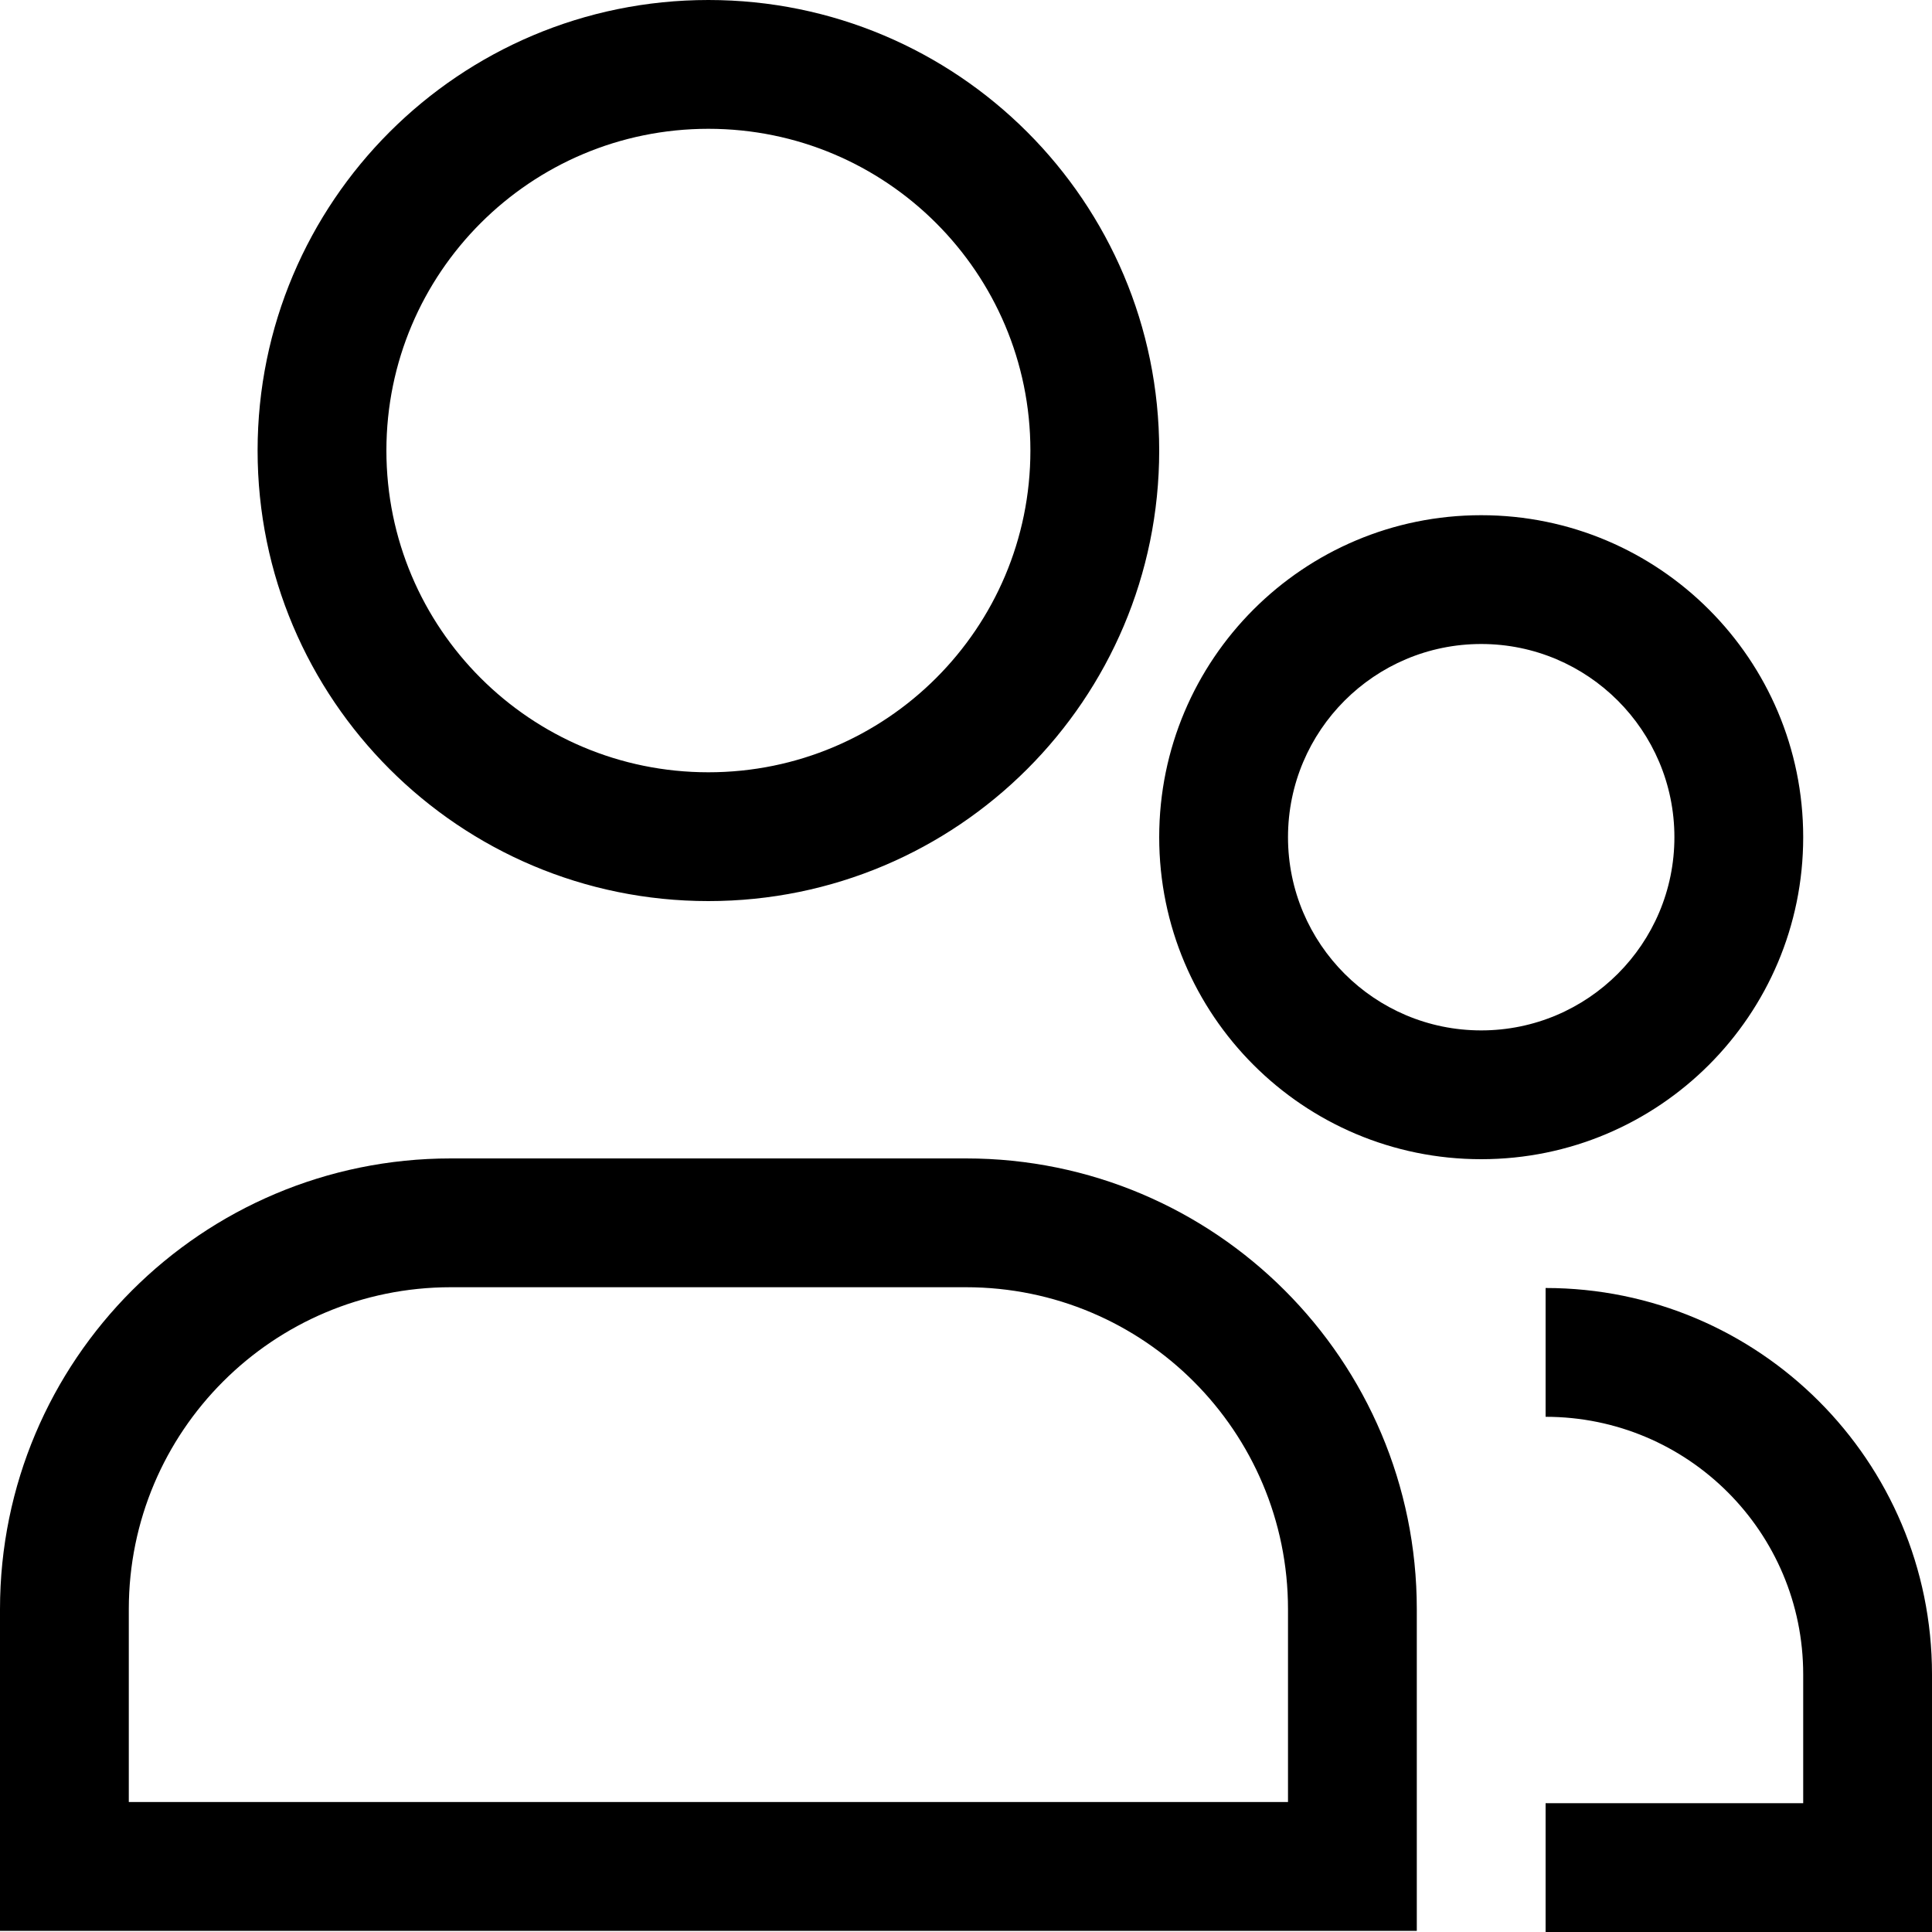
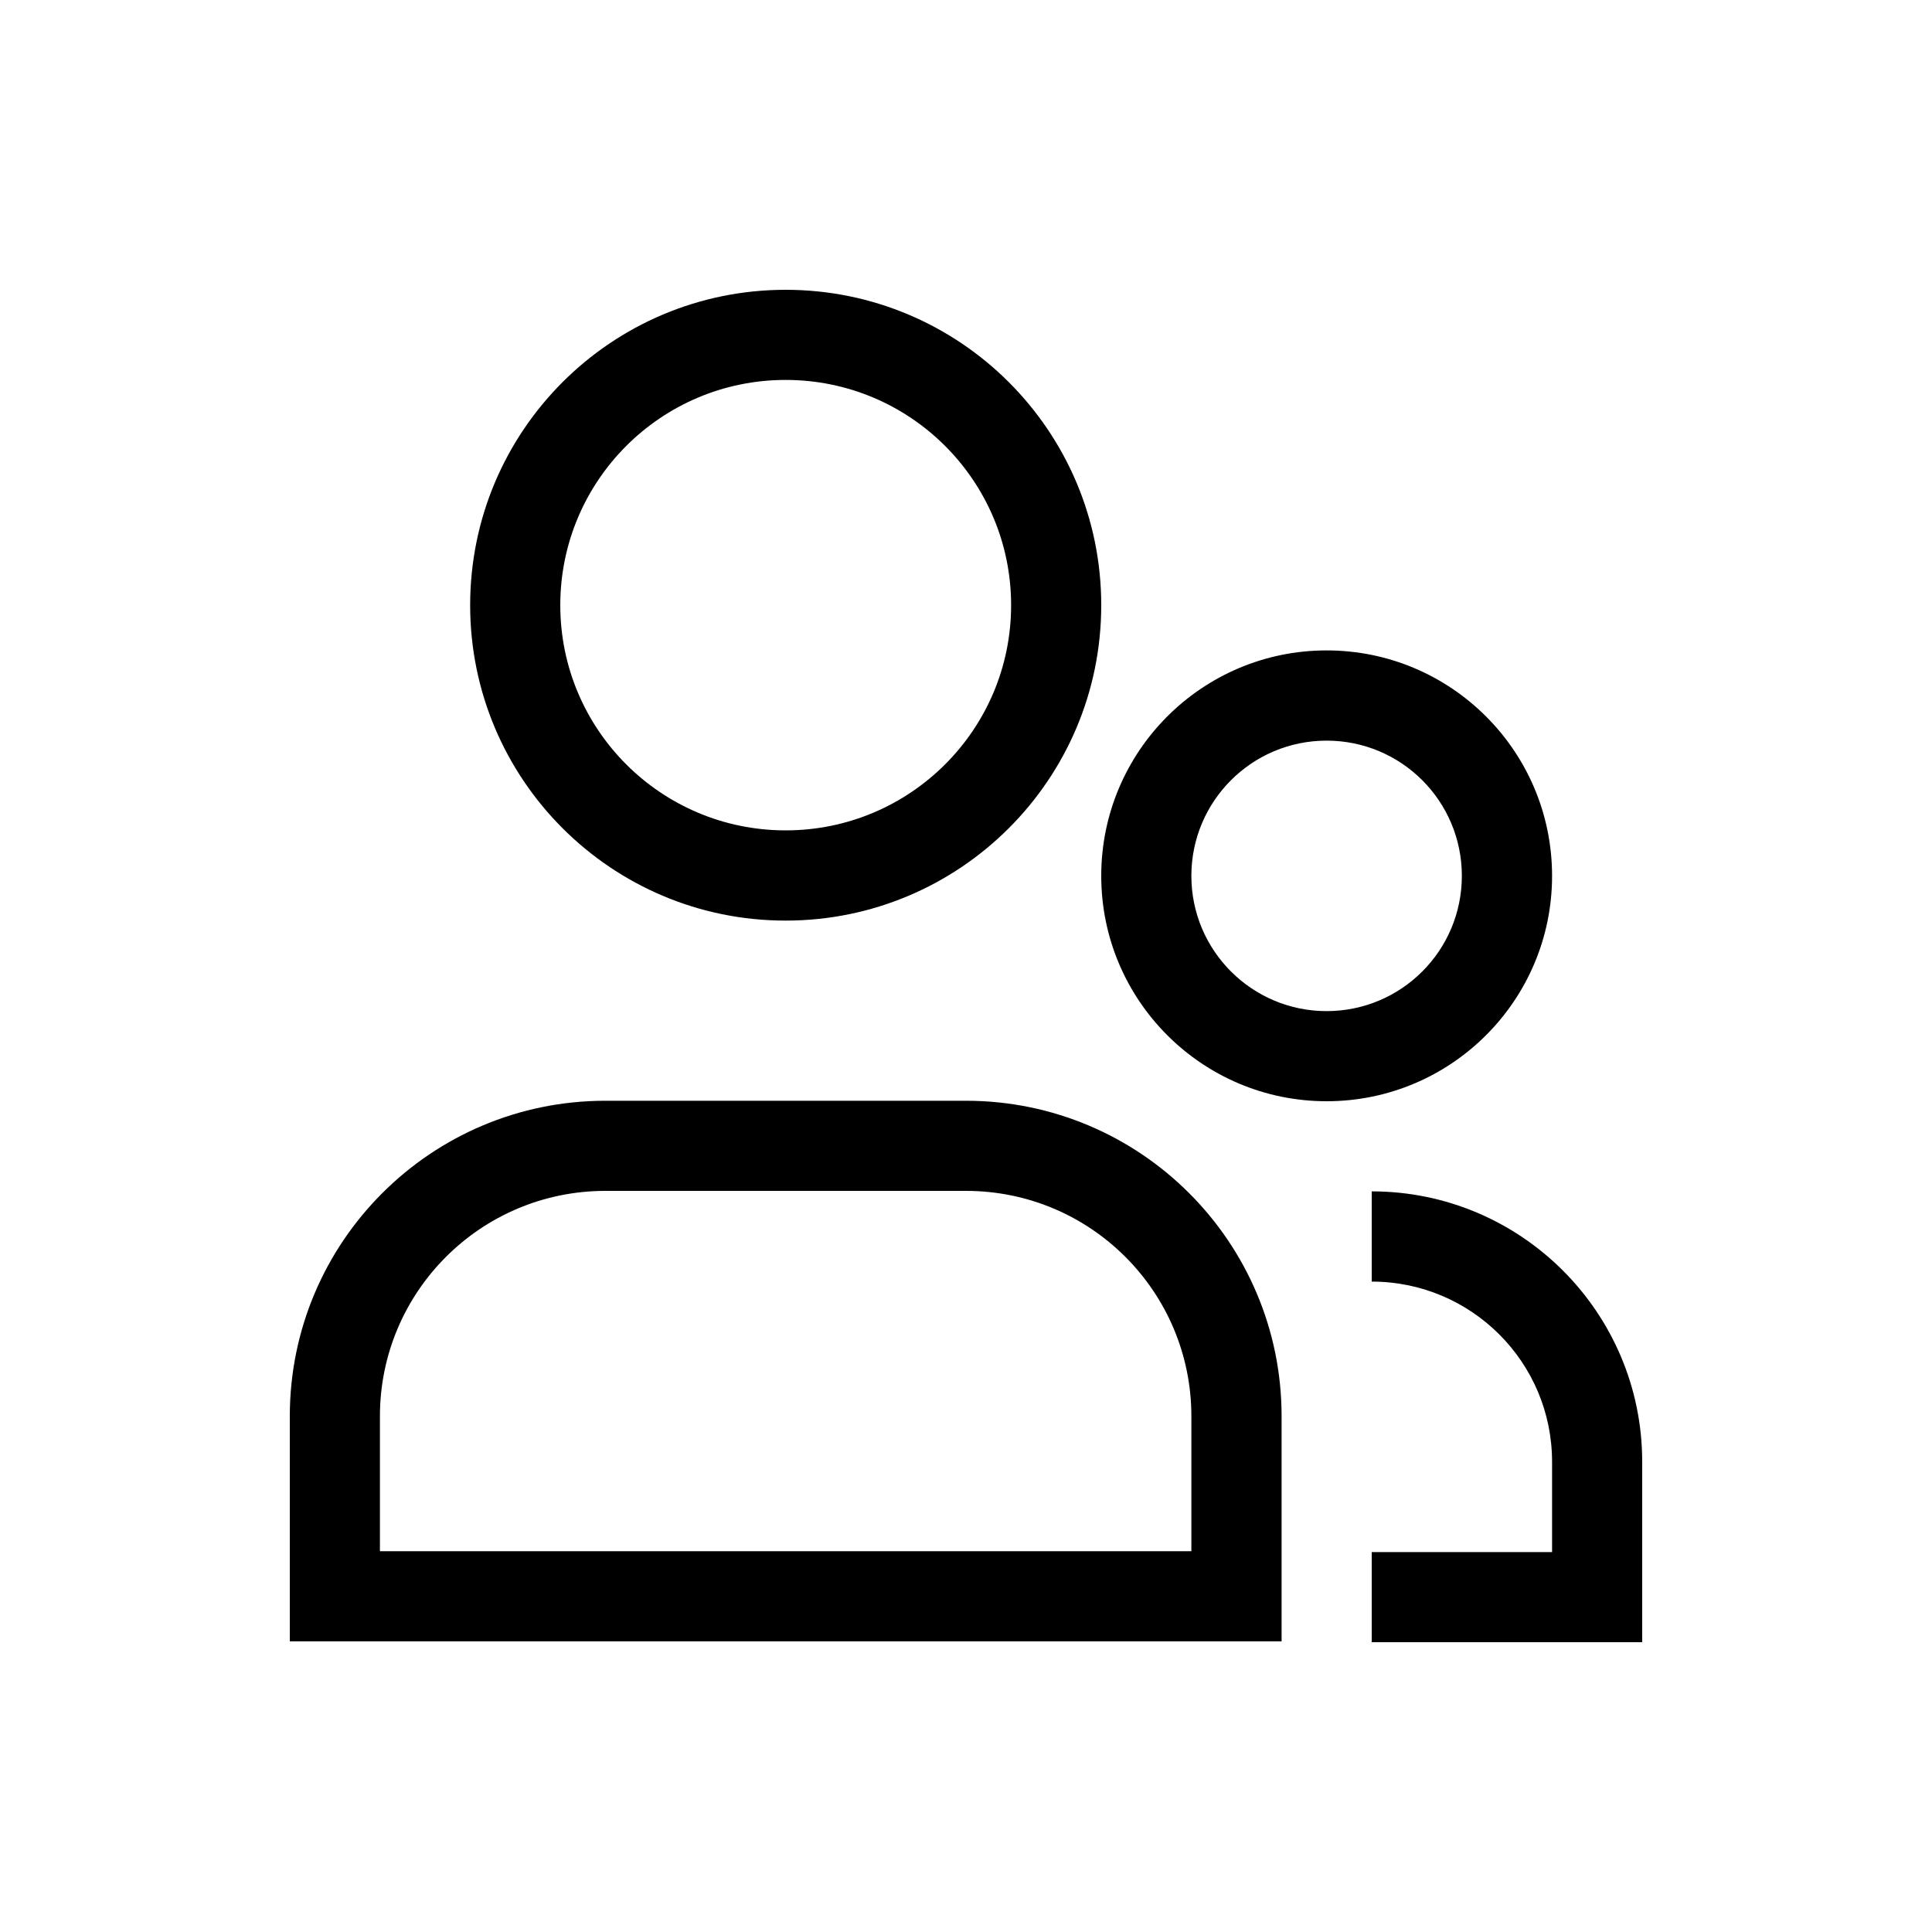
- <svg xmlns="http://www.w3.org/2000/svg" width="15" height="15" viewBox="0 0 15 15" fill="none">
-   <path fill-rule="evenodd" clip-rule="evenodd" d="M5.5 1C4.119 1 3 2.119 3 3.498C3 4.878 4.119 5.996 5.5 5.996C6.881 5.996 8 4.878 8 3.498C8 2.119 6.881 1 5.5 1ZM2 3.498C2 1.566 3.567 0 5.5 0C7.433 0 9 1.566 9 3.498C9 5.43 7.433 6.996 5.5 6.996C3.567 6.996 2 5.43 2 3.498ZM9 6.5C9 5.119 10.119 4 11.5 4C12.881 4 14 5.119 14 6.5C14 7.881 12.881 9 11.5 9C10.119 9 9 7.881 9 6.5ZM11.5 5C10.672 5 10 5.672 10 6.5C10 7.328 10.672 8 11.5 8C12.328 8 13 7.328 13 6.5C13 5.672 12.328 5 11.5 5ZM3.5 9.994C2.119 9.994 1 11.113 1 12.494V13.991H10V12.494C10 11.113 8.881 9.994 7.5 9.994H3.5ZM0 12.494C0 10.56 1.567 8.994 3.5 8.994H7.5C9.433 8.994 11 10.56 11 12.494V14.991H0V12.494ZM14 13C14 11.895 13.105 11 12 11V10C13.657 10 15 11.343 15 13V15H12V14H14V13Z" fill="black" />
+ <svg xmlns="http://www.w3.org/2000/svg" width="20" height="20" viewBox="0 0 20 20" fill="none">
+   <path fill-rule="evenodd" clip-rule="evenodd" d="M8.133 3.933C6.844 3.933 5.8 4.977 5.8 6.265C5.8 7.552 6.844 8.596 8.133 8.596C9.422 8.596 10.467 7.552 10.467 6.265C10.467 4.977 9.422 3.933 8.133 3.933ZM4.867 6.265C4.867 4.461 6.329 3 8.133 3C9.937 3 11.4 4.461 11.4 6.265C11.4 8.068 9.937 9.53 8.133 9.53C6.329 9.53 4.867 8.068 4.867 6.265ZM11.4 9.067C11.4 7.778 12.445 6.733 13.733 6.733C15.022 6.733 16.067 7.778 16.067 9.067C16.067 10.355 15.022 11.4 13.733 11.4C12.445 11.4 11.4 10.355 11.4 9.067ZM13.733 7.667C12.96 7.667 12.333 8.293 12.333 9.067C12.333 9.84 12.96 10.467 13.733 10.467C14.507 10.467 15.133 9.84 15.133 9.067C15.133 8.293 14.507 7.667 13.733 7.667ZM6.267 12.328C4.978 12.328 3.933 13.372 3.933 14.661V16.058H12.333V14.661C12.333 13.372 11.289 12.328 10 12.328H6.267ZM3 14.661C3 12.857 4.463 11.395 6.267 11.395H10C11.804 11.395 13.267 12.857 13.267 14.661V16.991H3V14.661ZM16.067 15.133C16.067 14.102 15.231 13.267 14.2 13.267V12.333C15.746 12.333 17 13.587 17 15.133V17H14.2V16.067H16.067V15.133Z" fill="black" />
</svg>
